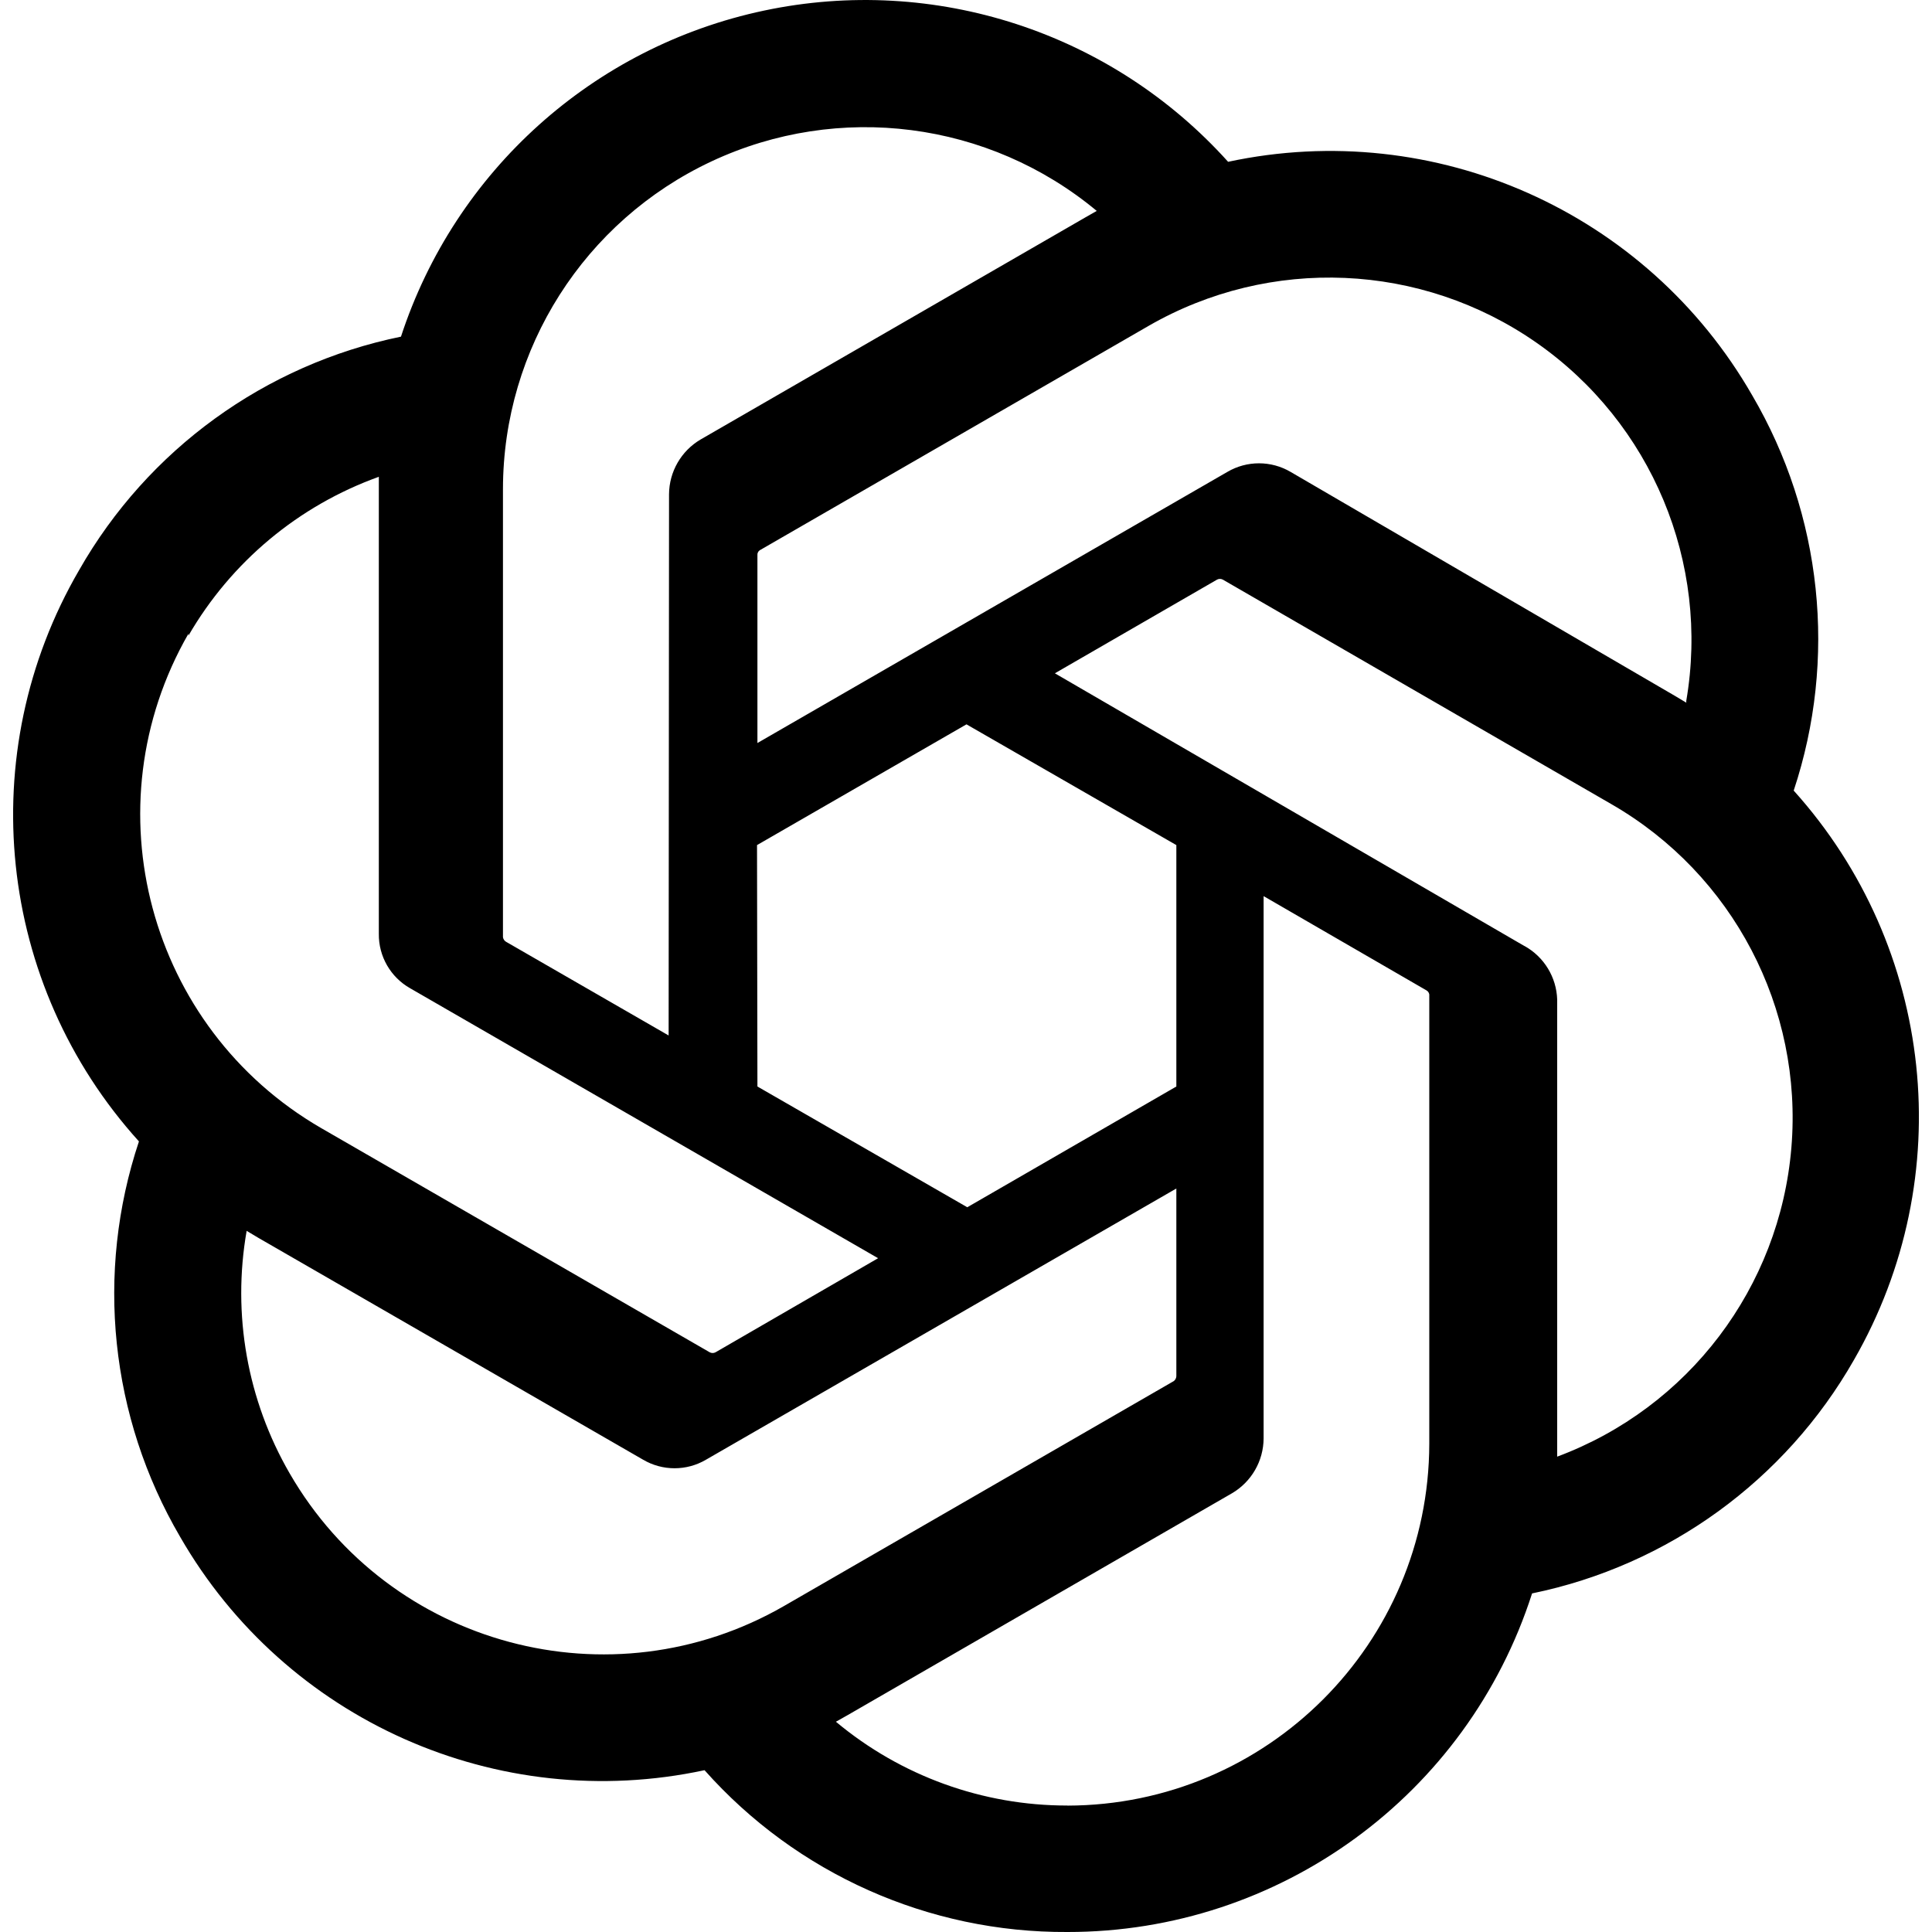
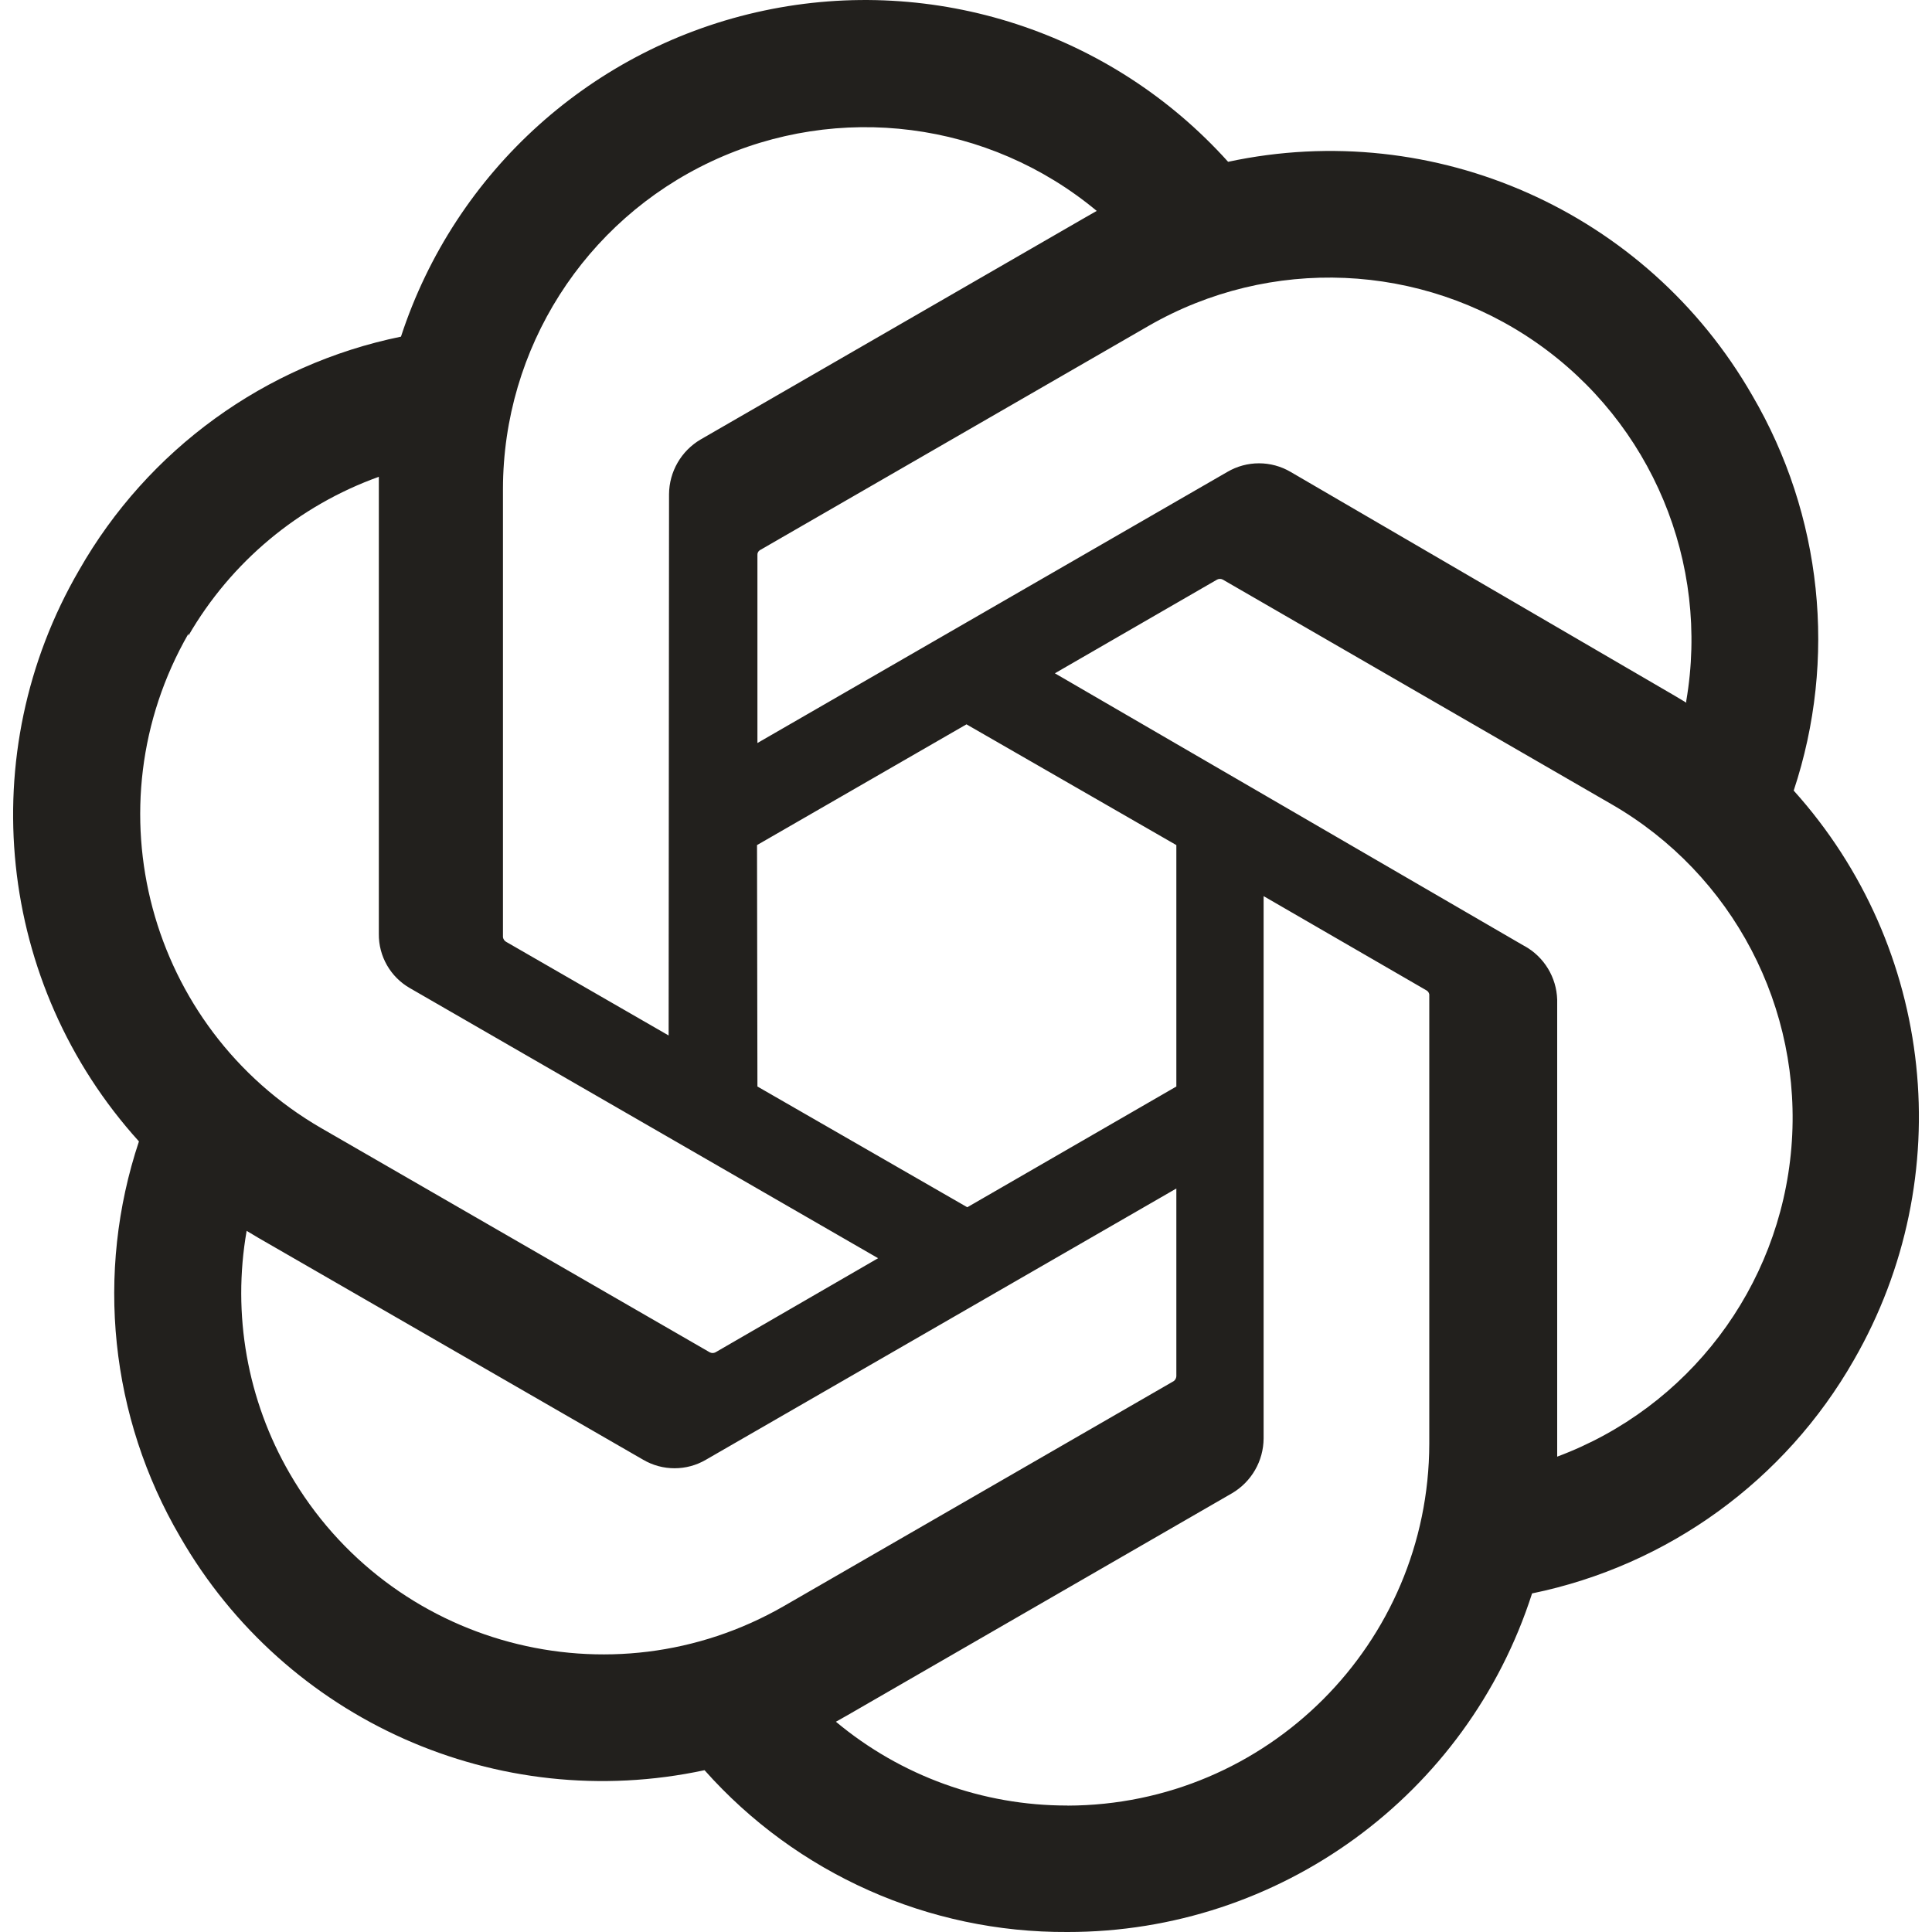
- <svg xmlns="http://www.w3.org/2000/svg" role="img" viewBox="0 0 24 24">
+ <svg xmlns="http://www.w3.org/2000/svg" fill="#22201d" role="img" viewBox="0 0 24 24">
  <path d="M22.282 9.821a5.985 5.985 0 0 0-.516-4.911 6.046 6.046 0 0 0-6.51-2.9A6.065 6.065 0 0 0 4.981 4.182a5.985 5.985 0 0 0-3.998 2.9 6.046 6.046 0 0 0 .743 7.097 5.98 5.98 0 0 0 .511 4.911 6.051 6.051 0 0 0 6.515 2.9A5.985 5.985 0 0 0 13.26 24a6.056 6.056 0 0 0 5.772-4.206 5.989 5.989 0 0 0 3.998-2.9 6.056 6.056 0 0 0-.748-7.073zm-9.022 12.608a4.476 4.476 0 0 1-2.876-1.041l.142-.08 4.778-2.758a.795.795 0 0 0 .393-.681v-6.737l2.02 1.169a.071.071 0 0 1 .038.052v5.583a4.504 4.504 0 0 1-4.495 4.494zm-9.661-4.125a4.471 4.471 0 0 1-.535-3.014l.142.085 4.783 2.758a.771.771 0 0 0 .781 0l5.843-3.369v2.332a.08.08 0 0 1-.033.061L9.74 19.95a4.499 4.499 0 0 1-6.141-1.646zM2.341 7.896a4.485 4.485 0 0 1 2.365-1.973V11.6a.766.766 0 0 0 .388.676l5.814 3.354-2.02 1.169a.076.076 0 0 1-.071 0l-4.83-2.787A4.504 4.504 0 0 1 2.341 7.872zm16.596 3.856L13.104 8.364 15.119 7.2a.076.076 0 0 1 .071 0l4.83 2.791a4.494 4.494 0 0 1-.676 8.104v-5.677a.79.79 0 0 0-.407-.667zm2.011-3.023l-.142-.085-4.774-2.782a.776.776 0 0 0-.785 0L9.409 9.23V6.897a.066.066 0 0 1 .028-.061l4.83-2.787a4.499 4.499 0 0 1 6.68 4.66zM8.306 12.863l-2.02-1.164a.08.08 0 0 1-.038-.057V6.074a4.499 4.499 0 0 1 7.376-3.454l-.142.081L8.704 5.459a.795.795 0 0 0-.393.681zm1.098-2.365l2.602-1.5 2.607 1.5v2.999l-2.597 1.5-2.607-1.5Z" />
</svg>
